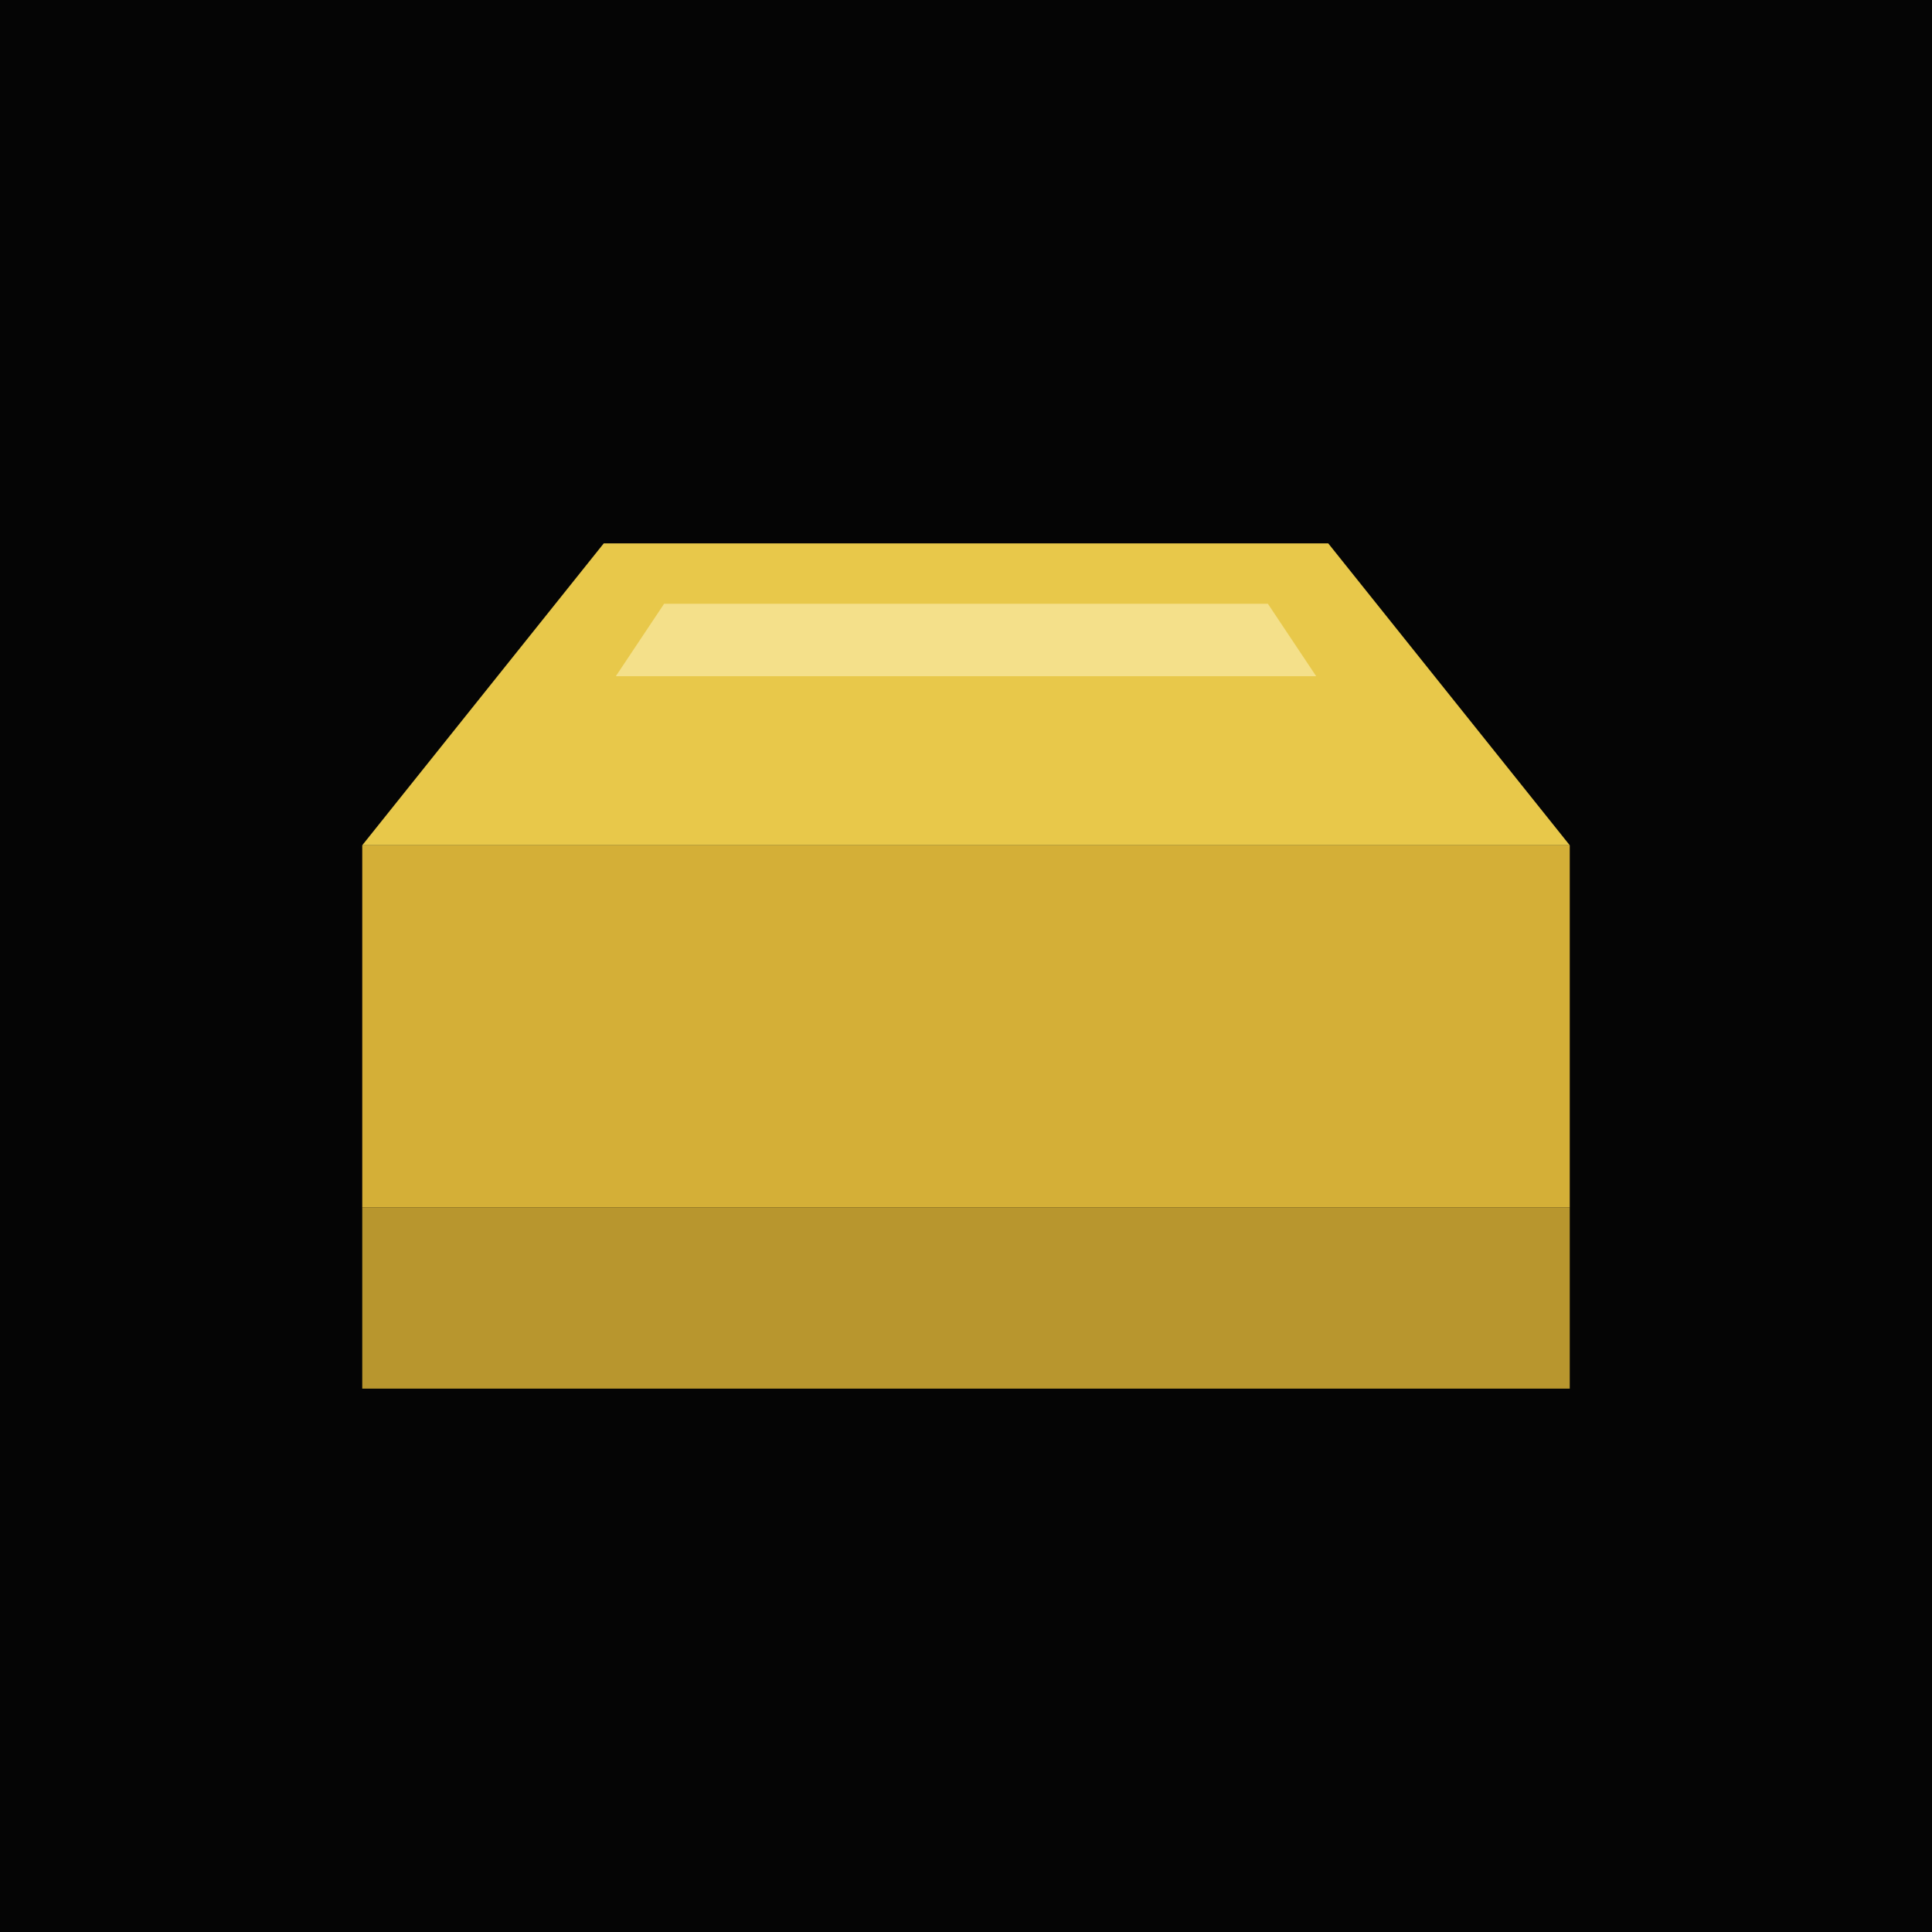
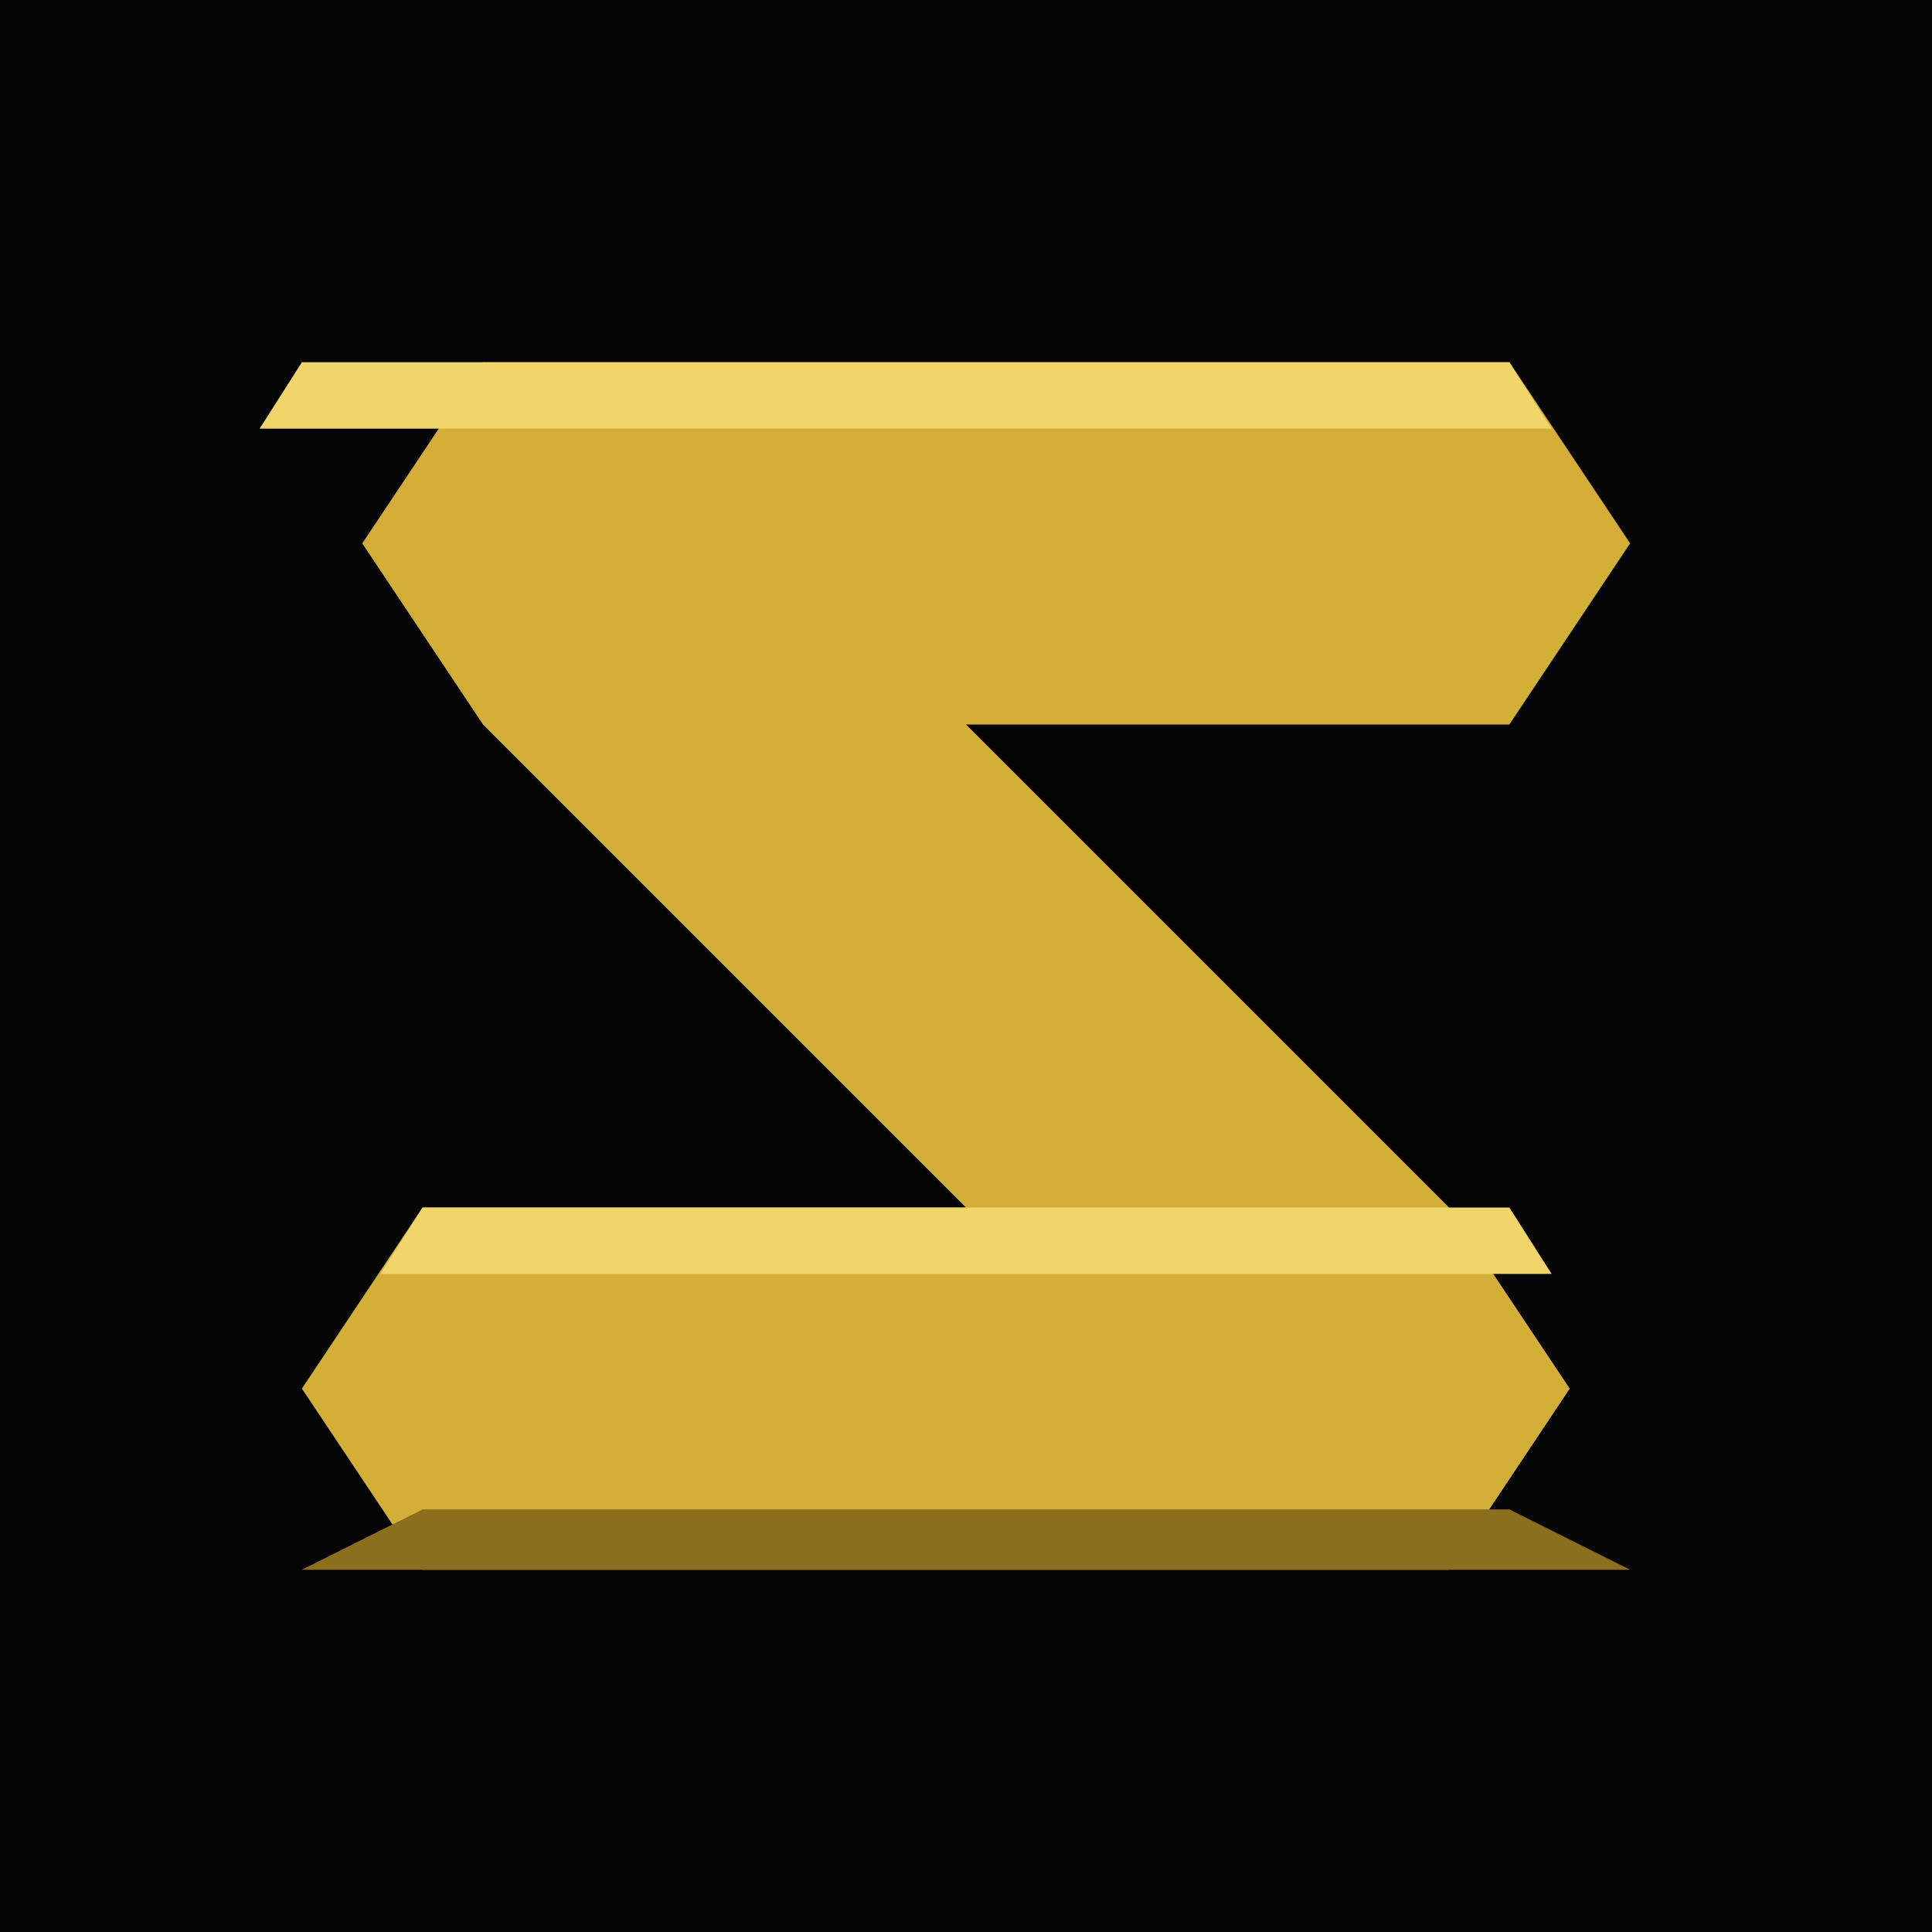
<svg xmlns="http://www.w3.org/2000/svg" viewBox="0 0 32 32">
  <rect width="32" height="32" fill="#050505" />
-   <path fill="#B8962E" d="M6 20h20v3H6z" />
-   <path fill="#D4AF37" d="M6 14h20v6H6z" />
-   <path fill="#E8C84A" d="M10 9h12l4 5H6z" />
-   <path fill="#F4E08A" d="M11 10h10l.8 1.2H10.2z" />
+   <path fill="#D4AF37" d="M5 6h20l2 3-2 3h-9l8 8 2 3-2 3H7l-2-3 2-3h9L8 12 6 9l2-3z" />
+   <path fill="#F0D56A" d="M5 6h20l.7 1.1H4.3z" />
+   <path fill="#F0D56A" d="M7 20h18l.7 1.1H6.3z" />
+   <path fill="#8C6F1E" d="M7 25h18l2 1H5z" />
</svg>
